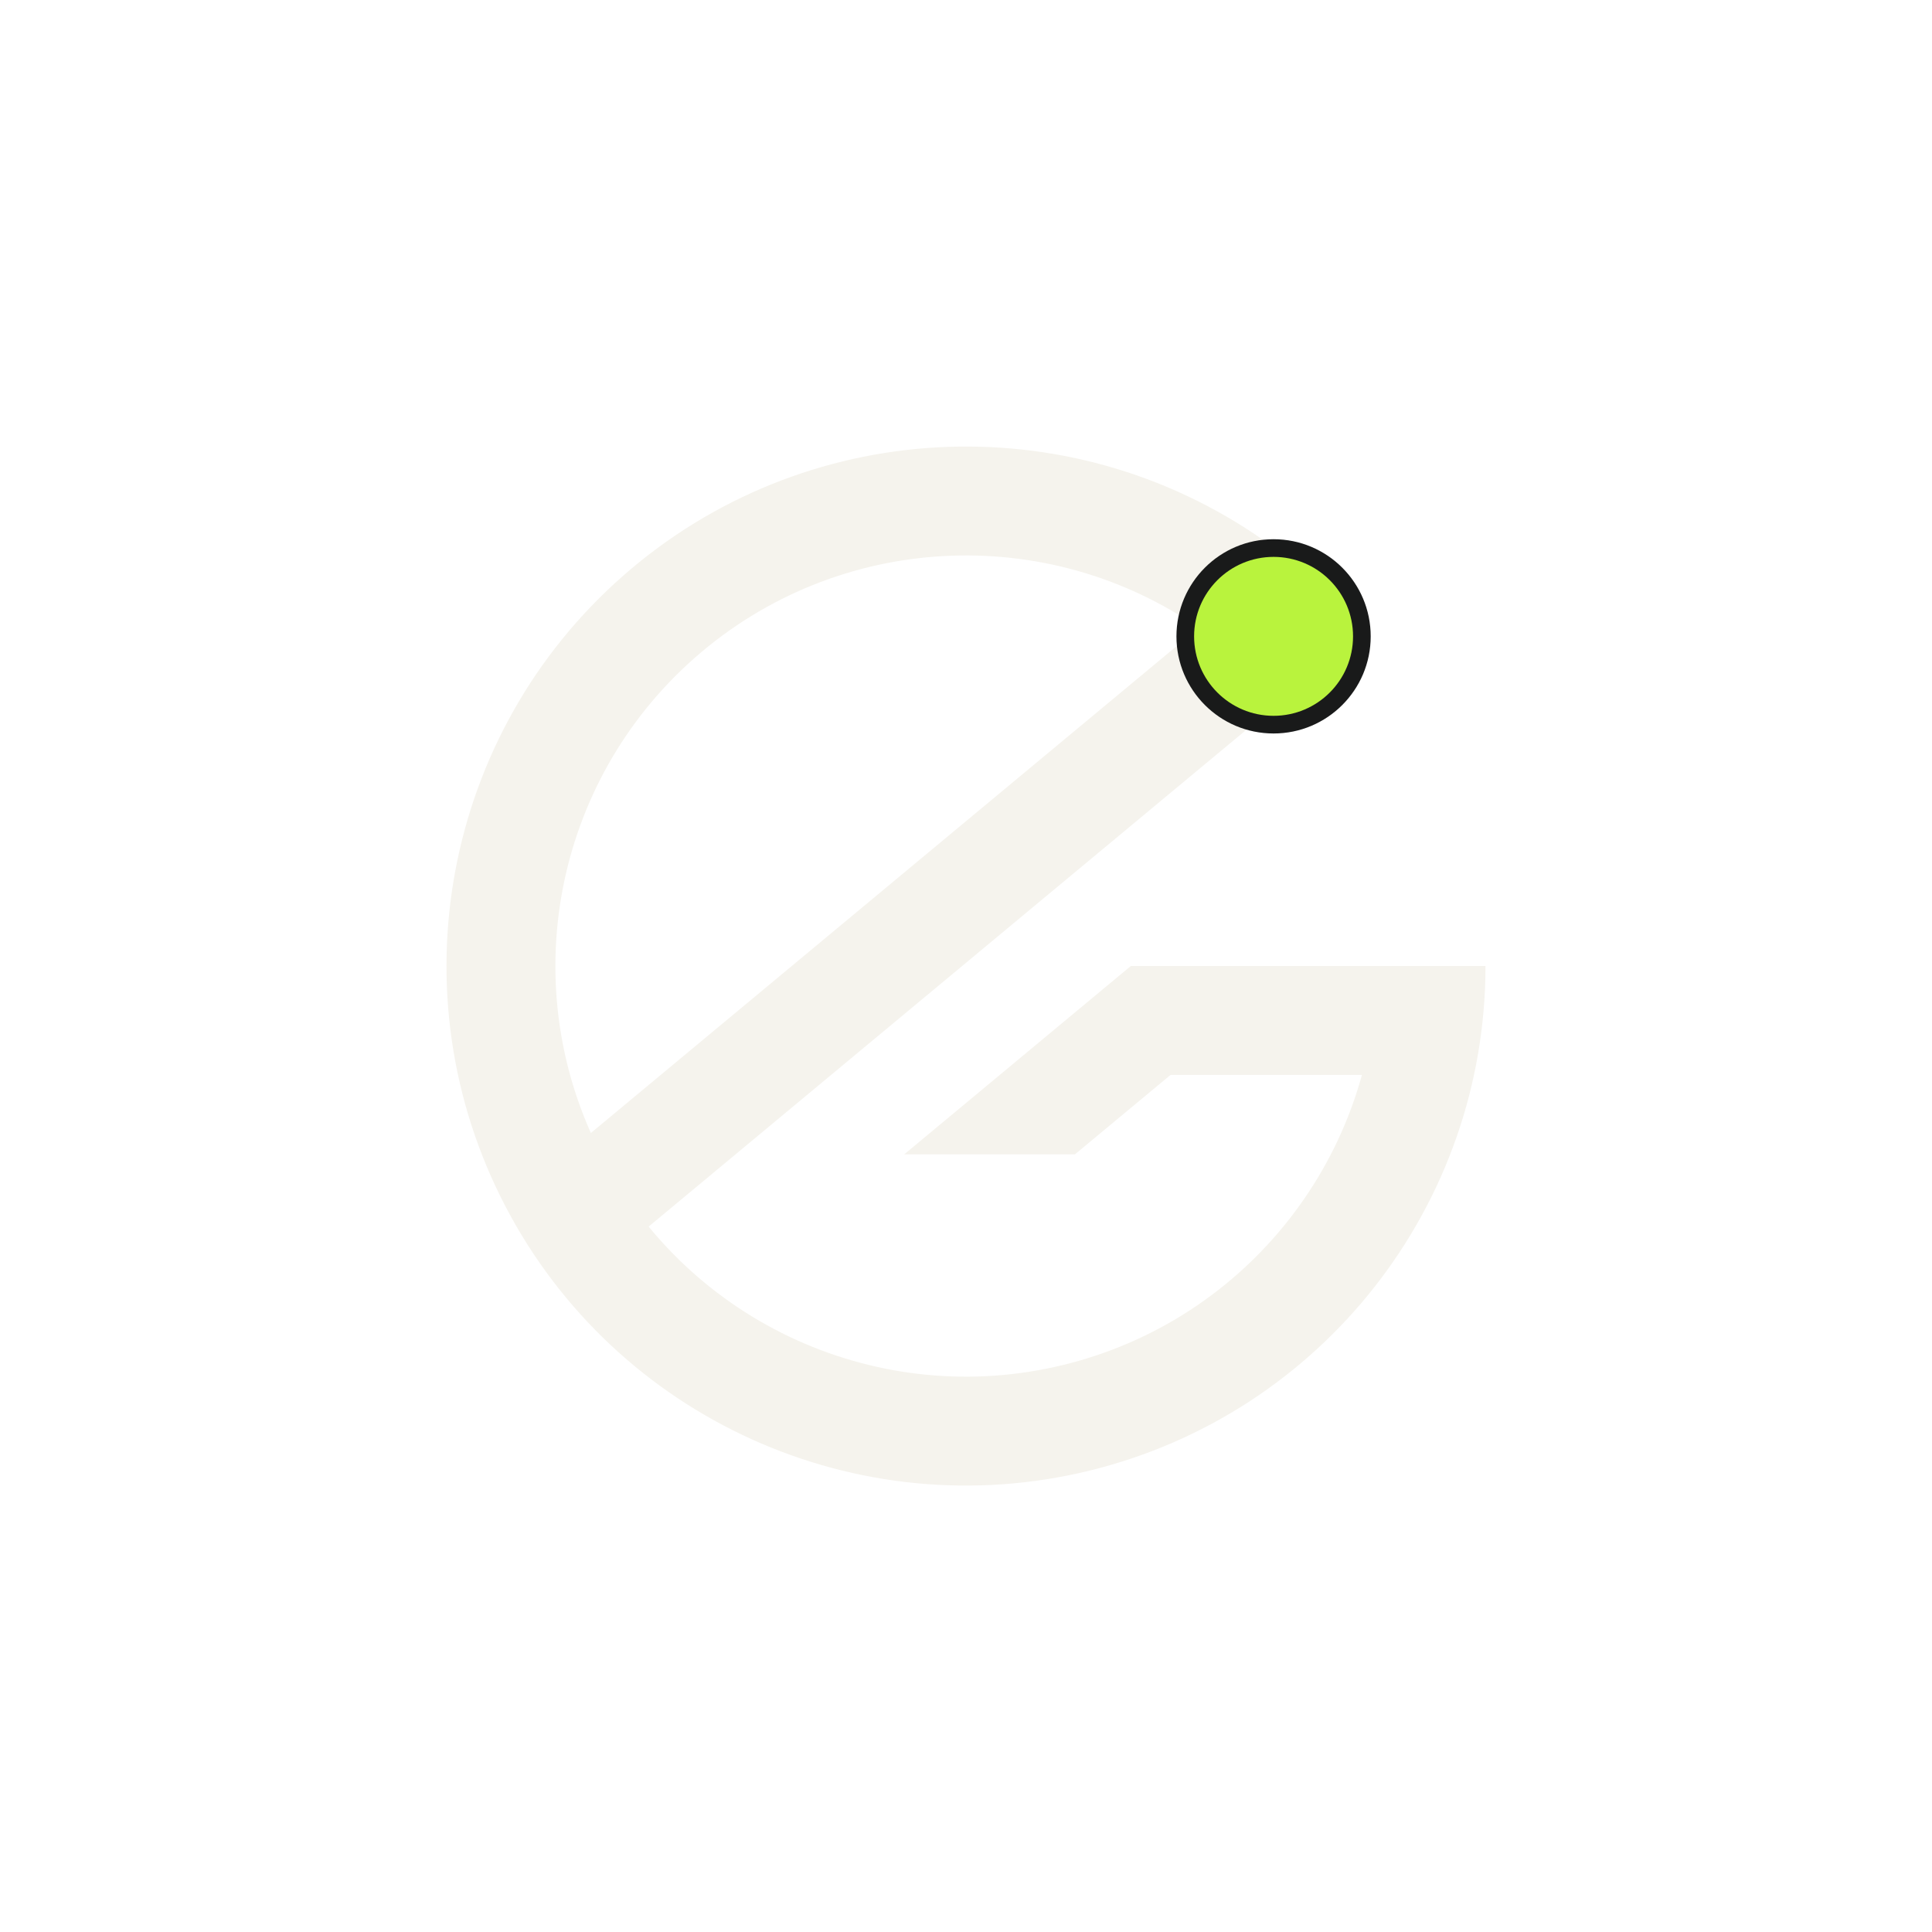
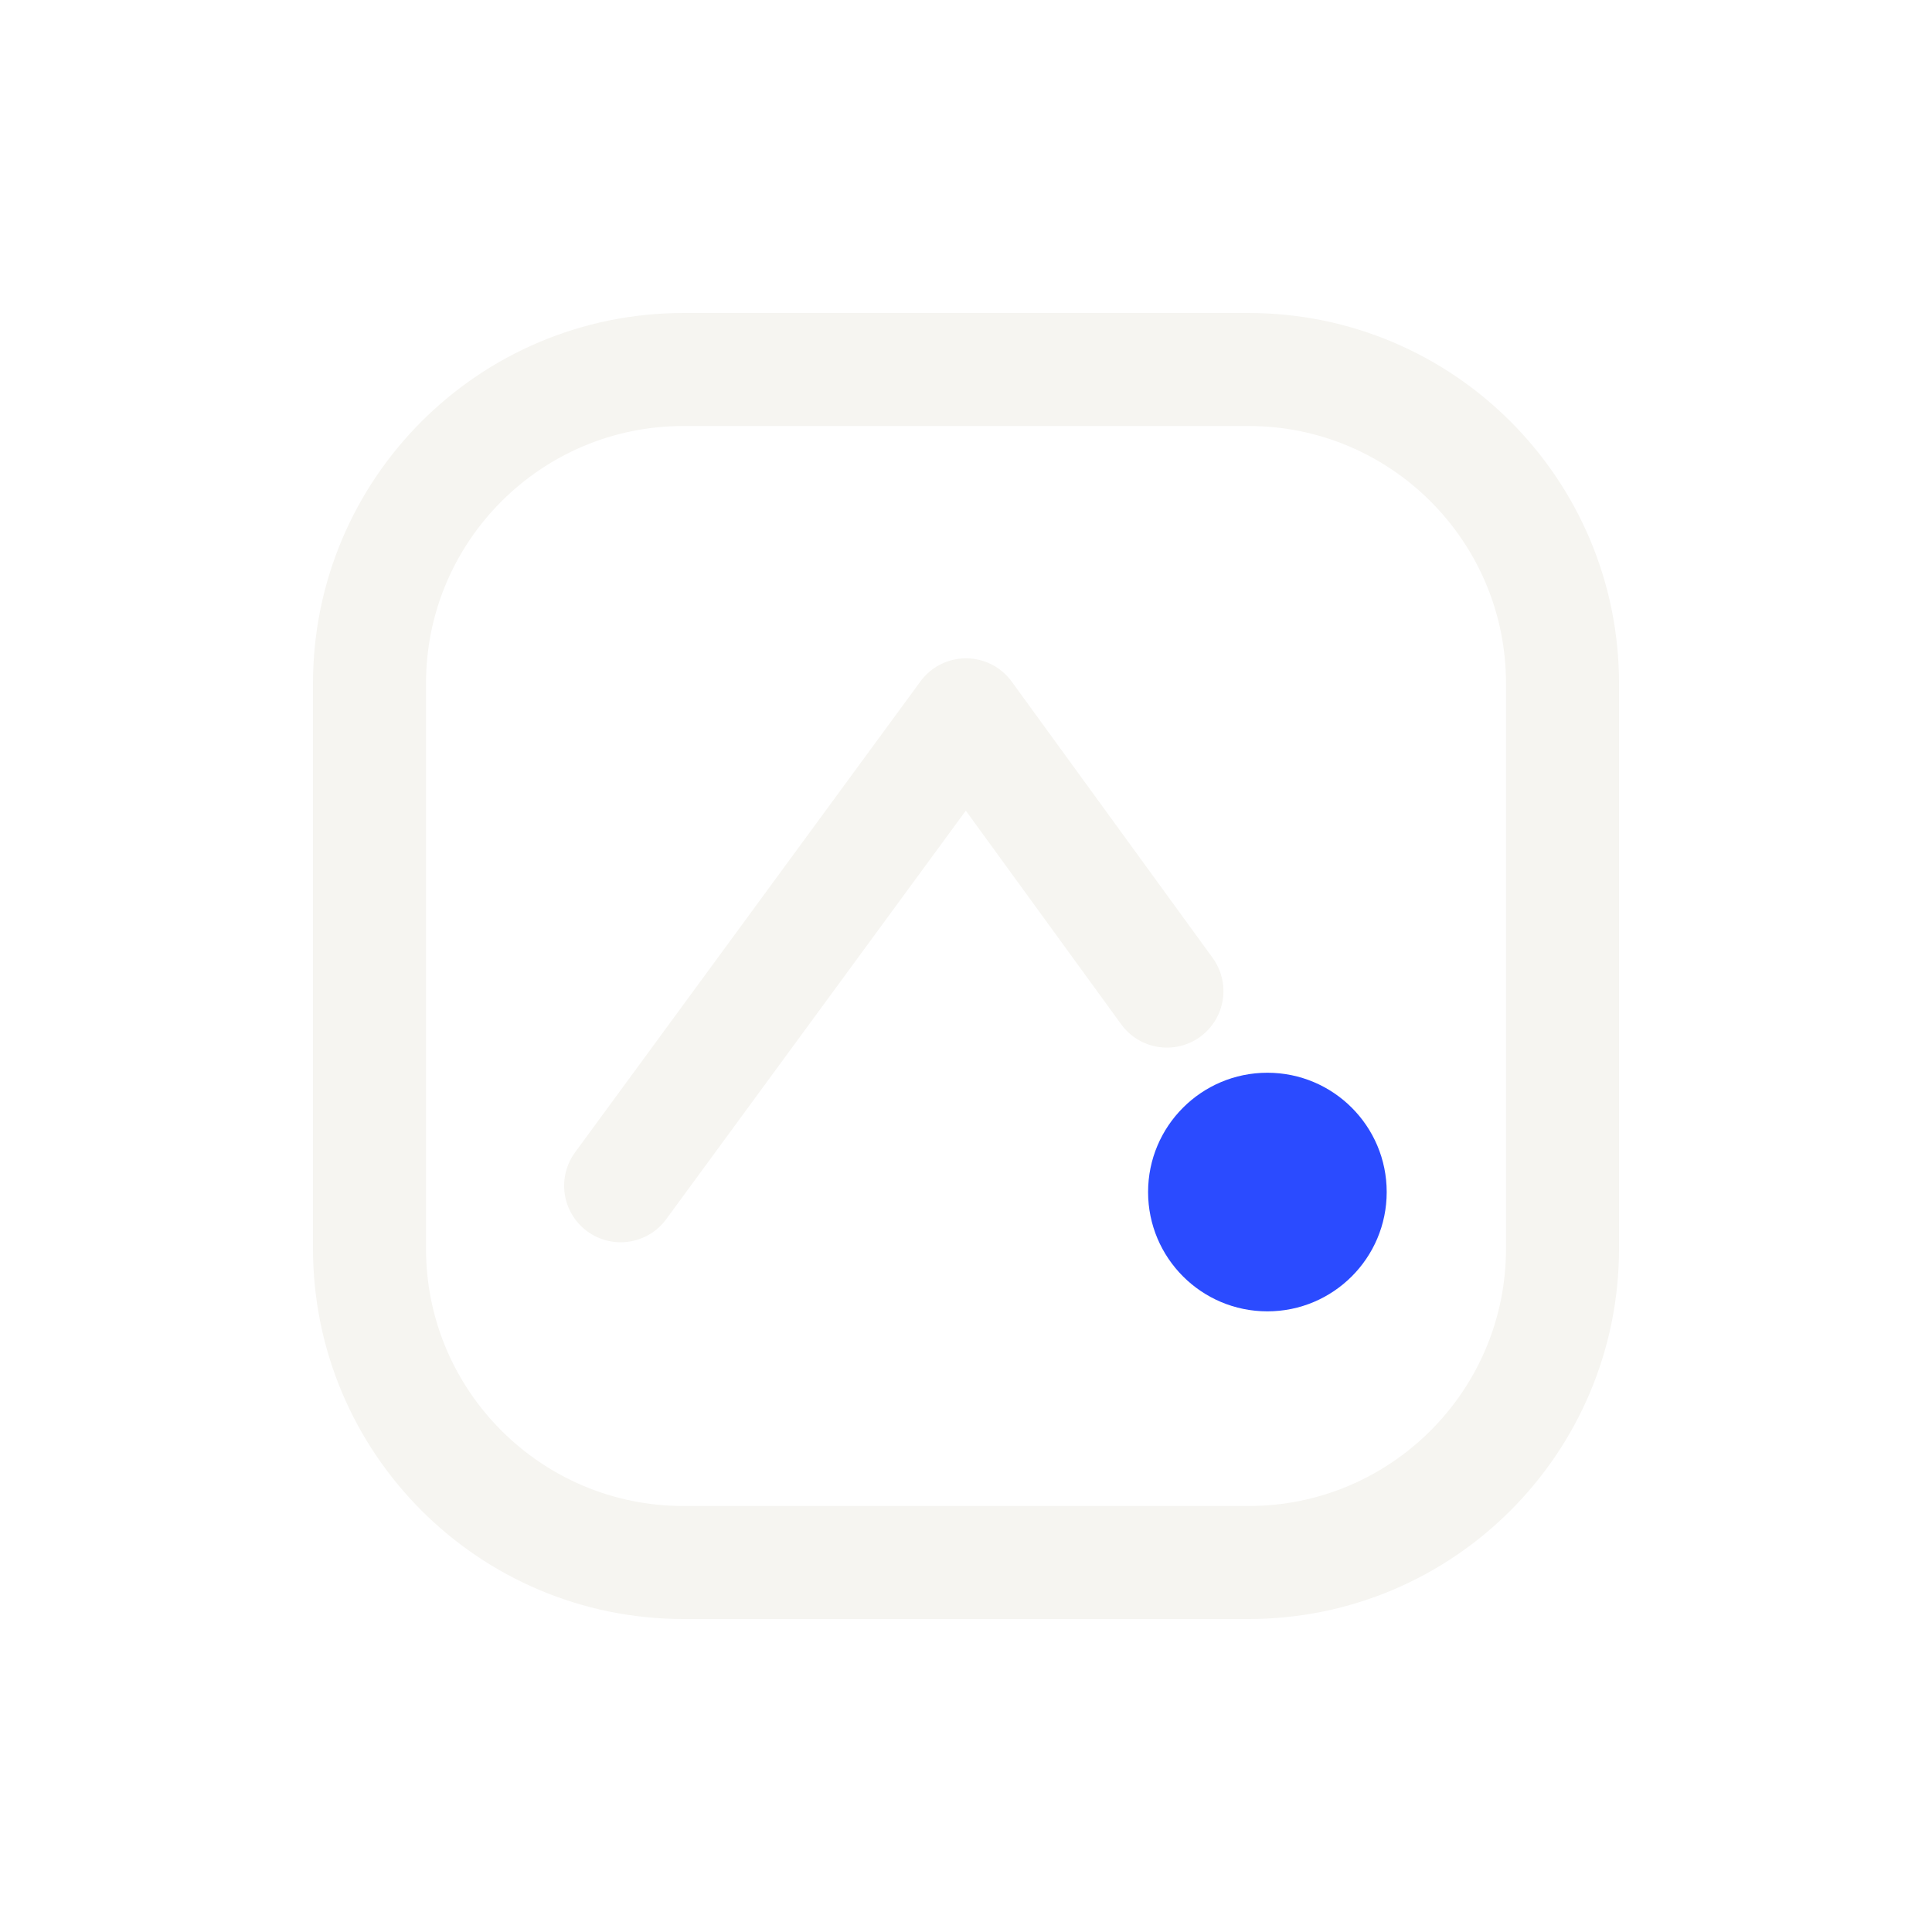
<svg xmlns="http://www.w3.org/2000/svg" viewBox="0 0 1024 1024">
  <g transform="translate(512 512) scale(.78) translate(-512 -512)">
-     <g fill="none" stroke="#F5F3ED" stroke-width="74" stroke-linecap="butt" stroke-linejoin="miter">
-       <path d="M693 253A316 316 0 1 0 828 512" />
-       <path d="M230.125 696 721 288" />
-     </g>
-     <path d="M470 640 624 512H850V586H651L586 640Z" fill="#F5F3ED" />
-     <circle cx="721" cy="288" r="66" fill="#191A1A" />
-     <circle cx="721" cy="288" r="54" fill="#B9F33D" />
+     <rect x="106.67" y="106.67" width="810.67" height="810.67" rx="213.33" fill="none" stroke="#F6F5F1" stroke-width="76.8" />
+     <path d="M277.33 661.33 512 341.33l136.53 187.73" fill="none" stroke="#F6F5F1" stroke-width="76.8" stroke-linecap="round" stroke-linejoin="round" />
+     <circle cx="716.8" cy="665.6" r="81.07" fill="#2B4BFF" />
  </g>
</svg>
